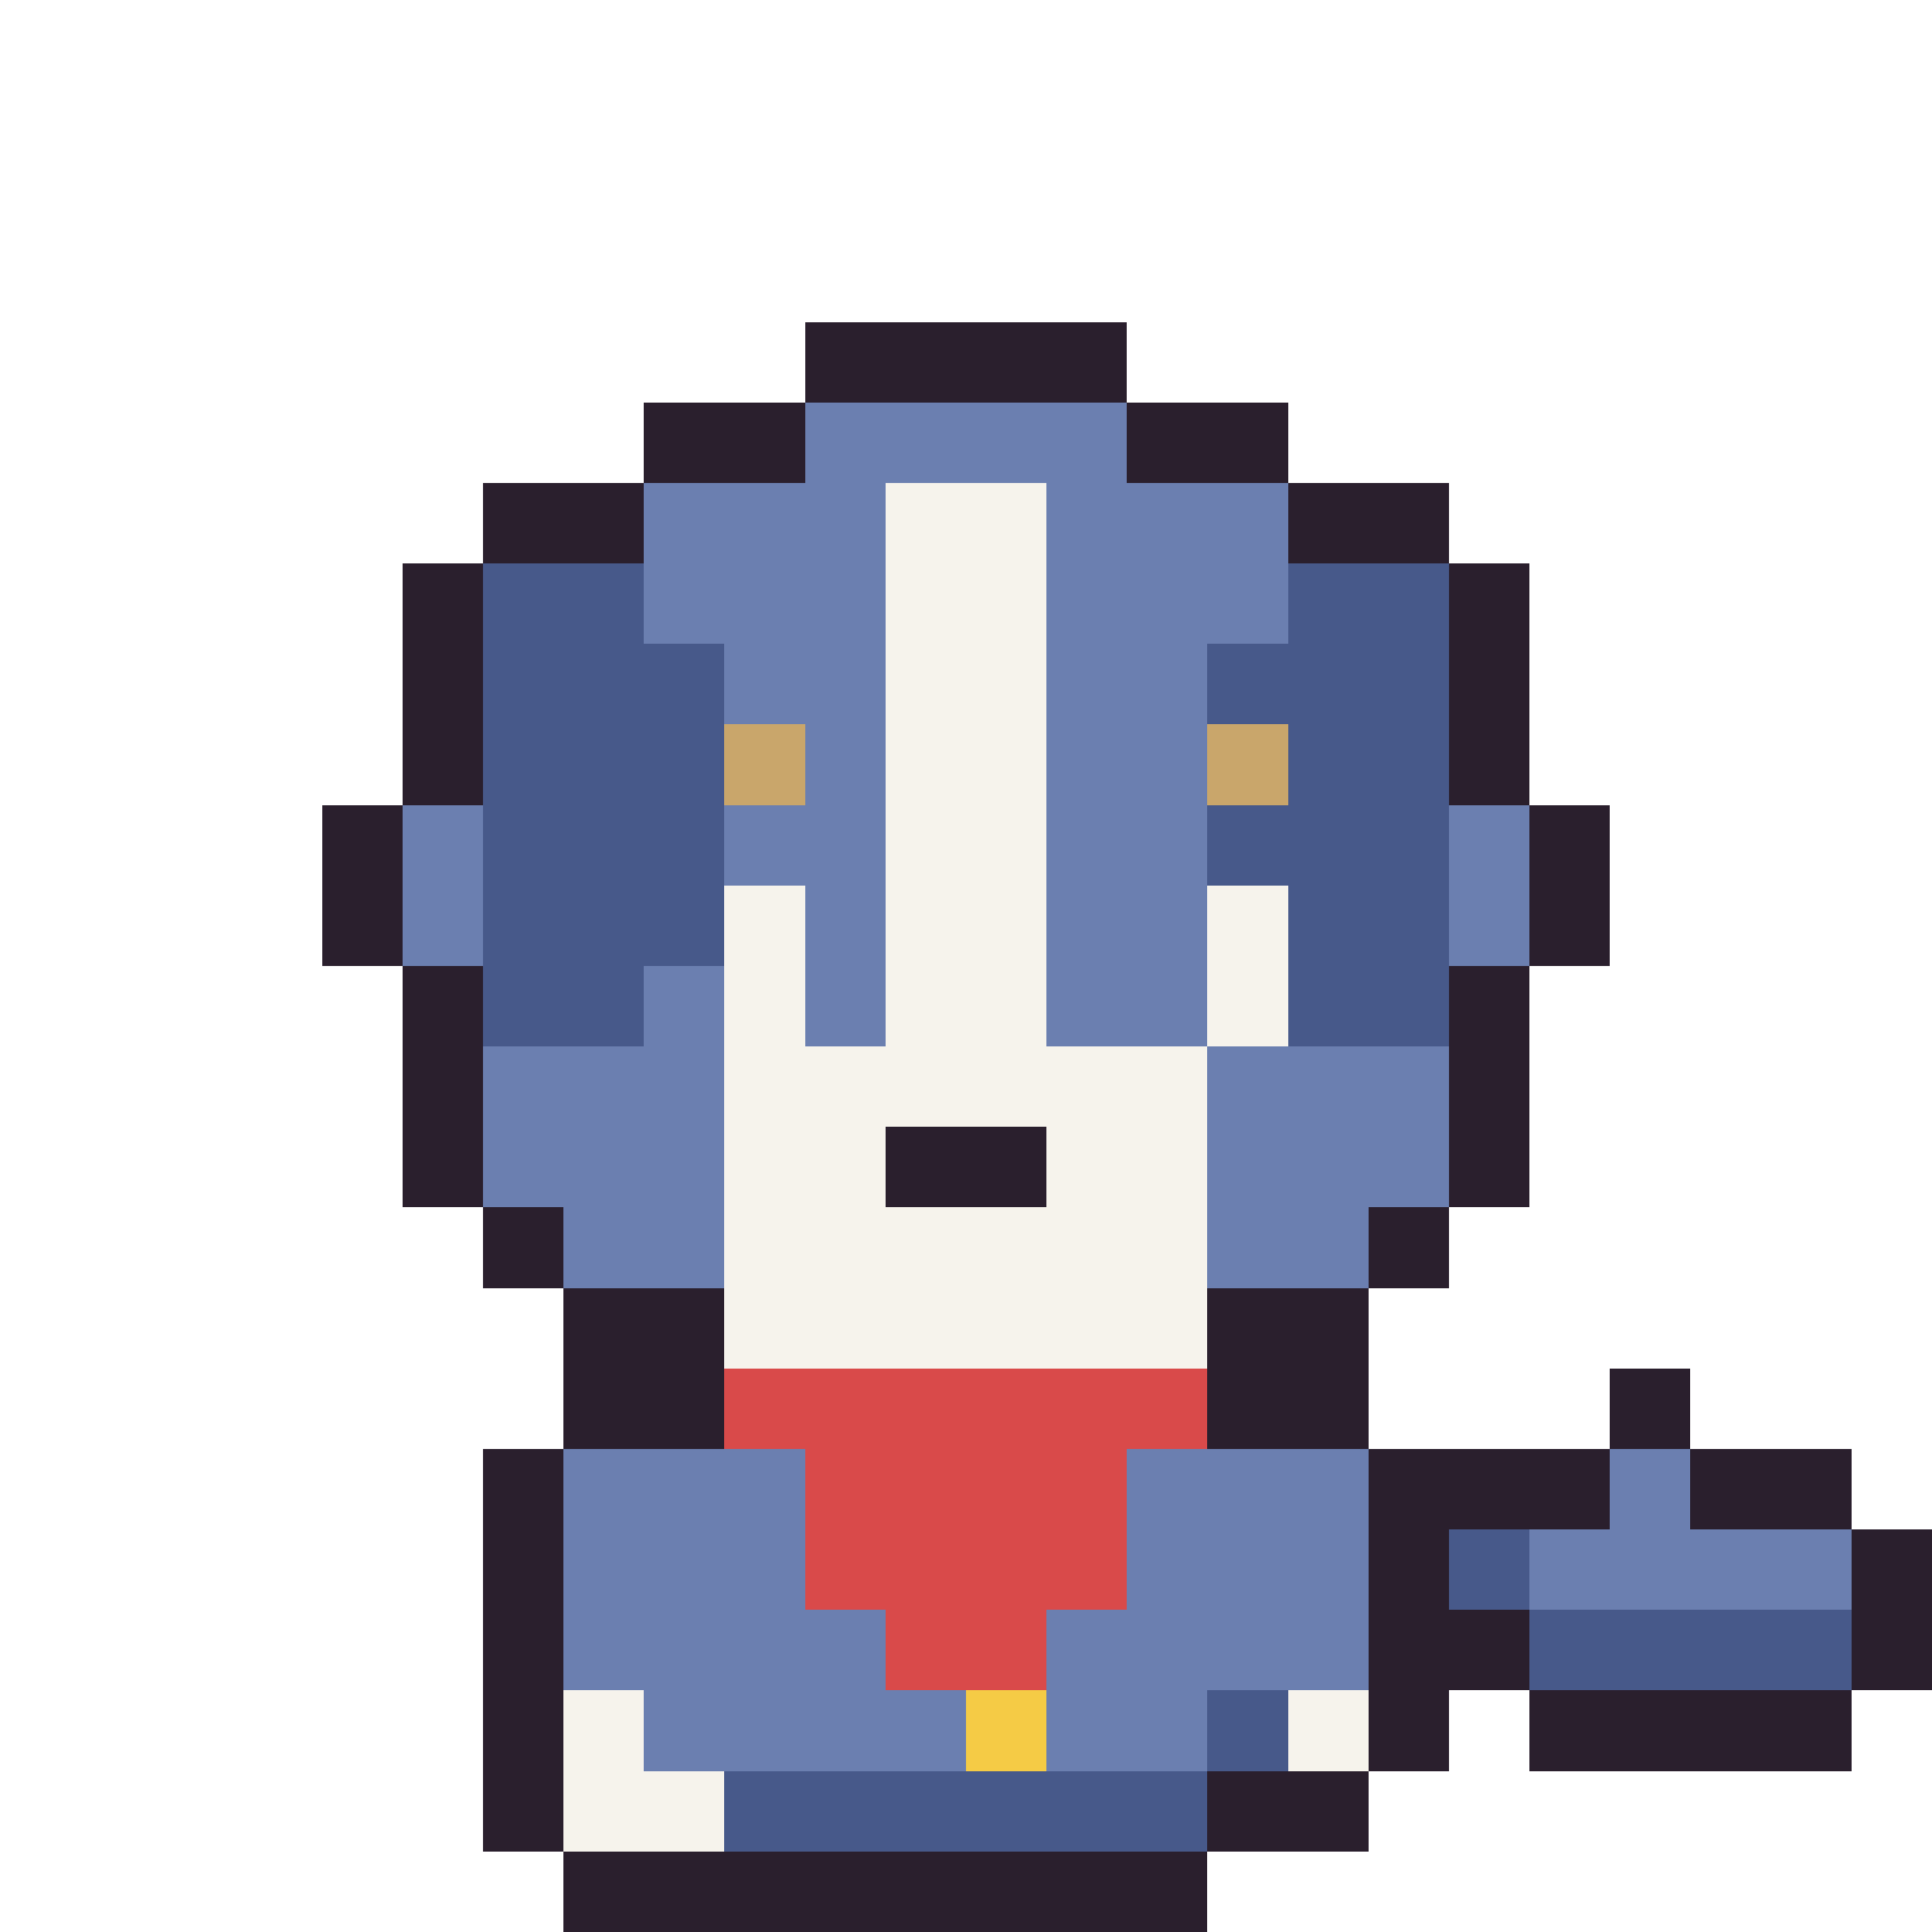
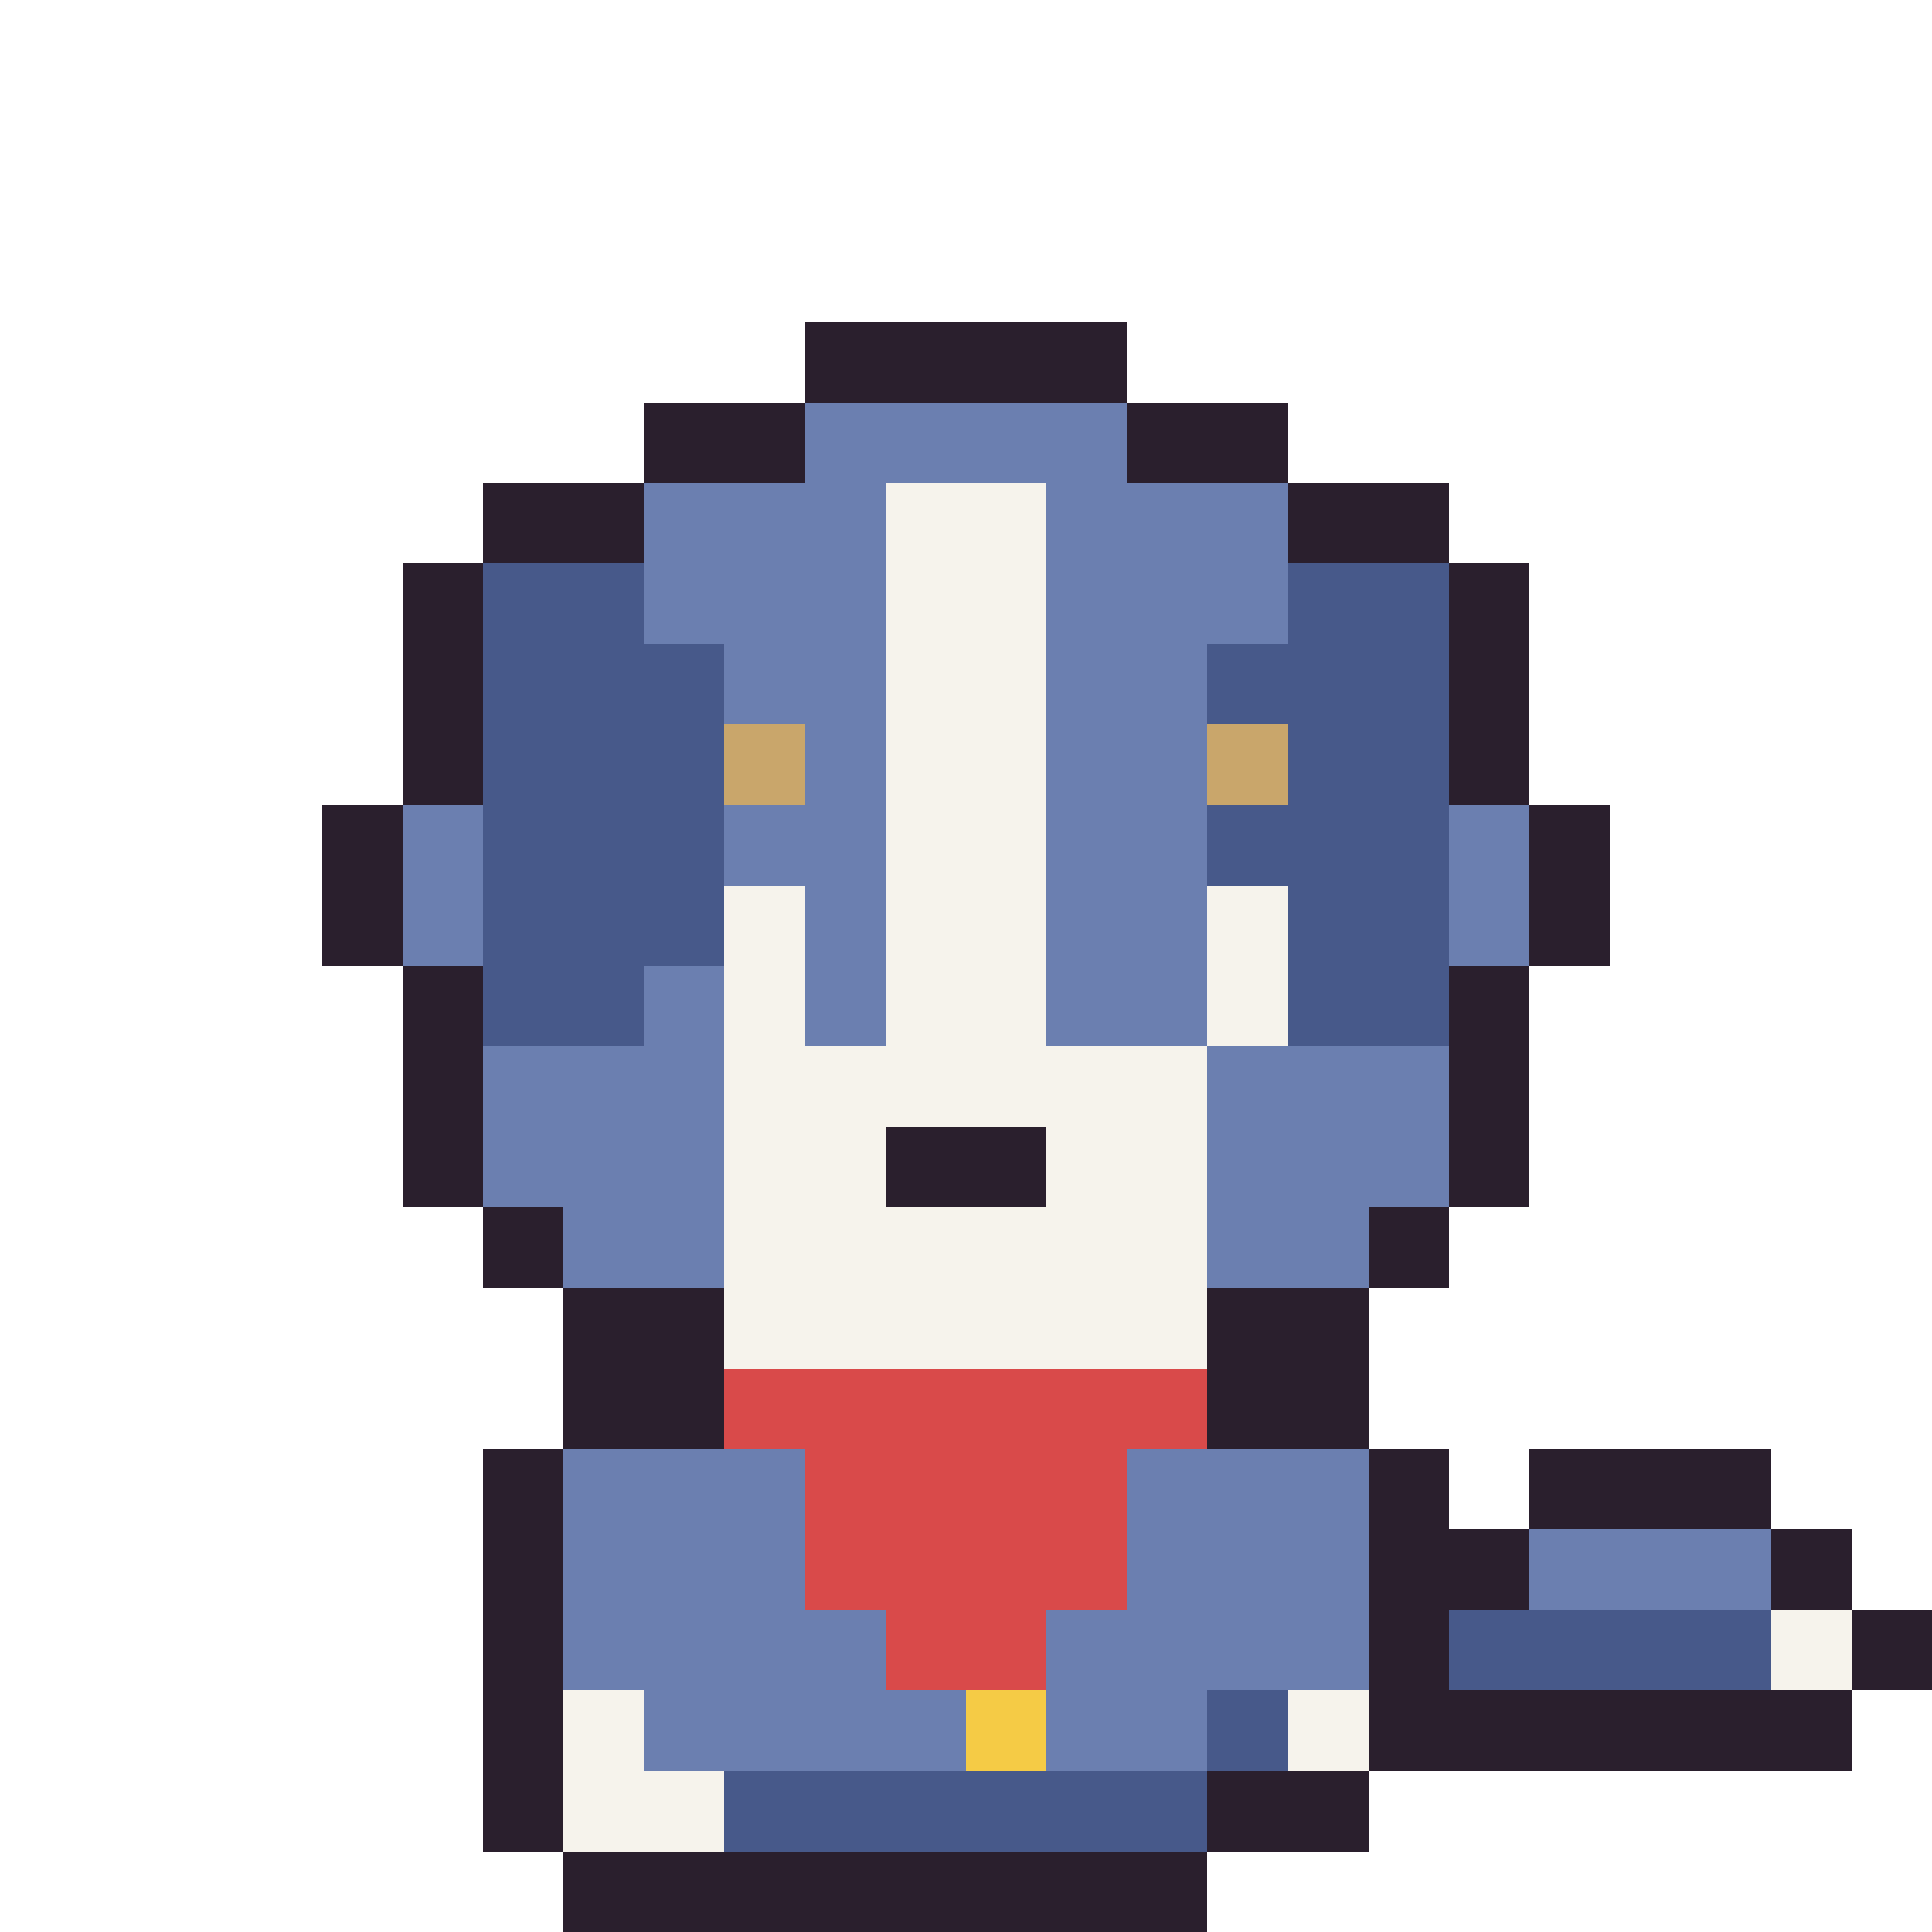
<svg xmlns="http://www.w3.org/2000/svg" width="36" height="36" viewBox="0 0 24 24" shape-rendering="crispEdges">
  <rect x="10" y="4" width="1" height="1" fill="#2a1f2d" />
  <rect x="11" y="4" width="1" height="1" fill="#2a1f2d" />
  <rect x="12" y="4" width="1" height="1" fill="#2a1f2d" />
  <rect x="13" y="4" width="1" height="1" fill="#2a1f2d" />
  <rect x="8" y="5" width="1" height="1" fill="#2a1f2d" />
  <rect x="9" y="5" width="1" height="1" fill="#2a1f2d" />
  <rect x="10" y="5" width="1" height="1" fill="#6b7fb0" />
  <rect x="11" y="5" width="1" height="1" fill="#6b7fb0" />
  <rect x="12" y="5" width="1" height="1" fill="#6b7fb0" />
  <rect x="13" y="5" width="1" height="1" fill="#6b7fb0" />
  <rect x="14" y="5" width="1" height="1" fill="#2a1f2d" />
  <rect x="15" y="5" width="1" height="1" fill="#2a1f2d" />
  <rect x="6" y="6" width="1" height="1" fill="#2a1f2d" />
  <rect x="7" y="6" width="1" height="1" fill="#2a1f2d" />
  <rect x="8" y="6" width="1" height="1" fill="#6b7fb0" />
  <rect x="9" y="6" width="1" height="1" fill="#6b7fb0" />
  <rect x="10" y="6" width="1" height="1" fill="#6b7fb0" />
  <rect x="11" y="6" width="1" height="1" fill="#f6f3ec" />
  <rect x="12" y="6" width="1" height="1" fill="#f6f3ec" />
  <rect x="13" y="6" width="1" height="1" fill="#6b7fb0" />
  <rect x="14" y="6" width="1" height="1" fill="#6b7fb0" />
  <rect x="15" y="6" width="1" height="1" fill="#6b7fb0" />
  <rect x="16" y="6" width="1" height="1" fill="#2a1f2d" />
  <rect x="17" y="6" width="1" height="1" fill="#2a1f2d" />
  <rect x="5" y="7" width="1" height="1" fill="#2a1f2d" />
  <rect x="6" y="7" width="1" height="1" fill="#47598a" />
  <rect x="7" y="7" width="1" height="1" fill="#47598a" />
  <rect x="8" y="7" width="1" height="1" fill="#6b7fb0" />
  <rect x="9" y="7" width="1" height="1" fill="#6b7fb0" />
  <rect x="10" y="7" width="1" height="1" fill="#6b7fb0" />
  <rect x="11" y="7" width="1" height="1" fill="#f6f3ec" />
  <rect x="12" y="7" width="1" height="1" fill="#f6f3ec" />
  <rect x="13" y="7" width="1" height="1" fill="#6b7fb0" />
  <rect x="14" y="7" width="1" height="1" fill="#6b7fb0" />
  <rect x="15" y="7" width="1" height="1" fill="#6b7fb0" />
  <rect x="16" y="7" width="1" height="1" fill="#47598a" />
  <rect x="17" y="7" width="1" height="1" fill="#47598a" />
  <rect x="18" y="7" width="1" height="1" fill="#2a1f2d" />
  <rect x="5" y="8" width="1" height="1" fill="#2a1f2d" />
  <rect x="6" y="8" width="1" height="1" fill="#47598a" />
  <rect x="7" y="8" width="1" height="1" fill="#47598a" />
  <rect x="8" y="8" width="1" height="1" fill="#47598a" />
  <rect x="9" y="8" width="1" height="1" fill="#6b7fb0" />
  <rect x="10" y="8" width="1" height="1" fill="#6b7fb0" />
  <rect x="11" y="8" width="1" height="1" fill="#f6f3ec" />
  <rect x="12" y="8" width="1" height="1" fill="#f6f3ec" />
  <rect x="13" y="8" width="1" height="1" fill="#6b7fb0" />
  <rect x="14" y="8" width="1" height="1" fill="#6b7fb0" />
  <rect x="15" y="8" width="1" height="1" fill="#47598a" />
  <rect x="16" y="8" width="1" height="1" fill="#47598a" />
  <rect x="17" y="8" width="1" height="1" fill="#47598a" />
  <rect x="18" y="8" width="1" height="1" fill="#2a1f2d" />
  <rect x="5" y="9" width="1" height="1" fill="#2a1f2d" />
  <rect x="6" y="9" width="1" height="1" fill="#47598a" />
  <rect x="7" y="9" width="1" height="1" fill="#47598a" />
  <rect x="8" y="9" width="1" height="1" fill="#47598a" />
  <rect x="9" y="9" width="1" height="1" fill="#c9a66b" />
  <rect x="10" y="9" width="1" height="1" fill="#6b7fb0" />
  <rect x="11" y="9" width="1" height="1" fill="#f6f3ec" />
  <rect x="12" y="9" width="1" height="1" fill="#f6f3ec" />
  <rect x="13" y="9" width="1" height="1" fill="#6b7fb0" />
  <rect x="14" y="9" width="1" height="1" fill="#6b7fb0" />
  <rect x="15" y="9" width="1" height="1" fill="#c9a66b" />
  <rect x="16" y="9" width="1" height="1" fill="#47598a" />
  <rect x="17" y="9" width="1" height="1" fill="#47598a" />
  <rect x="18" y="9" width="1" height="1" fill="#2a1f2d" />
  <rect x="4" y="10" width="1" height="1" fill="#2a1f2d" />
  <rect x="5" y="10" width="1" height="1" fill="#6b7fb0" />
  <rect x="6" y="10" width="1" height="1" fill="#47598a" />
  <rect x="7" y="10" width="1" height="1" fill="#47598a" />
  <rect x="8" y="10" width="1" height="1" fill="#47598a" />
  <rect x="9" y="10" width="1" height="1" fill="#6b7fb0" />
  <rect x="10" y="10" width="1" height="1" fill="#6b7fb0" />
  <rect x="11" y="10" width="1" height="1" fill="#f6f3ec" />
  <rect x="12" y="10" width="1" height="1" fill="#f6f3ec" />
  <rect x="13" y="10" width="1" height="1" fill="#6b7fb0" />
  <rect x="14" y="10" width="1" height="1" fill="#6b7fb0" />
  <rect x="15" y="10" width="1" height="1" fill="#47598a" />
  <rect x="16" y="10" width="1" height="1" fill="#47598a" />
  <rect x="17" y="10" width="1" height="1" fill="#47598a" />
  <rect x="18" y="10" width="1" height="1" fill="#6b7fb0" />
  <rect x="19" y="10" width="1" height="1" fill="#2a1f2d" />
  <rect x="4" y="11" width="1" height="1" fill="#2a1f2d" />
  <rect x="5" y="11" width="1" height="1" fill="#6b7fb0" />
  <rect x="6" y="11" width="1" height="1" fill="#47598a" />
  <rect x="7" y="11" width="1" height="1" fill="#47598a" />
  <rect x="8" y="11" width="1" height="1" fill="#47598a" />
  <rect x="9" y="11" width="1" height="1" fill="#f6f3ec" />
  <rect x="10" y="11" width="1" height="1" fill="#6b7fb0" />
  <rect x="11" y="11" width="1" height="1" fill="#f6f3ec" />
  <rect x="12" y="11" width="1" height="1" fill="#f6f3ec" />
  <rect x="13" y="11" width="1" height="1" fill="#6b7fb0" />
  <rect x="14" y="11" width="1" height="1" fill="#6b7fb0" />
  <rect x="15" y="11" width="1" height="1" fill="#f6f3ec" />
  <rect x="16" y="11" width="1" height="1" fill="#47598a" />
  <rect x="17" y="11" width="1" height="1" fill="#47598a" />
  <rect x="18" y="11" width="1" height="1" fill="#6b7fb0" />
  <rect x="19" y="11" width="1" height="1" fill="#2a1f2d" />
  <rect x="5" y="12" width="1" height="1" fill="#2a1f2d" />
  <rect x="6" y="12" width="1" height="1" fill="#47598a" />
  <rect x="7" y="12" width="1" height="1" fill="#47598a" />
  <rect x="8" y="12" width="1" height="1" fill="#6b7fb0" />
  <rect x="9" y="12" width="1" height="1" fill="#f6f3ec" />
  <rect x="10" y="12" width="1" height="1" fill="#6b7fb0" />
  <rect x="11" y="12" width="1" height="1" fill="#f6f3ec" />
  <rect x="12" y="12" width="1" height="1" fill="#f6f3ec" />
  <rect x="13" y="12" width="1" height="1" fill="#6b7fb0" />
  <rect x="14" y="12" width="1" height="1" fill="#6b7fb0" />
  <rect x="15" y="12" width="1" height="1" fill="#f6f3ec" />
  <rect x="16" y="12" width="1" height="1" fill="#47598a" />
  <rect x="17" y="12" width="1" height="1" fill="#47598a" />
  <rect x="18" y="12" width="1" height="1" fill="#2a1f2d" />
  <rect x="5" y="13" width="1" height="1" fill="#2a1f2d" />
  <rect x="6" y="13" width="1" height="1" fill="#6b7fb0" />
  <rect x="7" y="13" width="1" height="1" fill="#6b7fb0" />
  <rect x="8" y="13" width="1" height="1" fill="#6b7fb0" />
  <rect x="9" y="13" width="1" height="1" fill="#f6f3ec" />
  <rect x="10" y="13" width="1" height="1" fill="#f6f3ec" />
  <rect x="11" y="13" width="1" height="1" fill="#f6f3ec" />
  <rect x="12" y="13" width="1" height="1" fill="#f6f3ec" />
  <rect x="13" y="13" width="1" height="1" fill="#f6f3ec" />
  <rect x="14" y="13" width="1" height="1" fill="#f6f3ec" />
  <rect x="15" y="13" width="1" height="1" fill="#6b7fb0" />
  <rect x="16" y="13" width="1" height="1" fill="#6b7fb0" />
  <rect x="17" y="13" width="1" height="1" fill="#6b7fb0" />
  <rect x="18" y="13" width="1" height="1" fill="#2a1f2d" />
  <rect x="5" y="14" width="1" height="1" fill="#2a1f2d" />
  <rect x="6" y="14" width="1" height="1" fill="#6b7fb0" />
  <rect x="7" y="14" width="1" height="1" fill="#6b7fb0" />
  <rect x="8" y="14" width="1" height="1" fill="#6b7fb0" />
  <rect x="9" y="14" width="1" height="1" fill="#f6f3ec" />
  <rect x="10" y="14" width="1" height="1" fill="#f6f3ec" />
  <rect x="11" y="14" width="1" height="1" fill="#2a1f2d" />
  <rect x="12" y="14" width="1" height="1" fill="#2a1f2d" />
  <rect x="13" y="14" width="1" height="1" fill="#f6f3ec" />
  <rect x="14" y="14" width="1" height="1" fill="#f6f3ec" />
  <rect x="15" y="14" width="1" height="1" fill="#6b7fb0" />
  <rect x="16" y="14" width="1" height="1" fill="#6b7fb0" />
  <rect x="17" y="14" width="1" height="1" fill="#6b7fb0" />
  <rect x="18" y="14" width="1" height="1" fill="#2a1f2d" />
  <rect x="6" y="15" width="1" height="1" fill="#2a1f2d" />
  <rect x="7" y="15" width="1" height="1" fill="#6b7fb0" />
  <rect x="8" y="15" width="1" height="1" fill="#6b7fb0" />
  <rect x="9" y="15" width="1" height="1" fill="#f6f3ec" />
  <rect x="10" y="15" width="1" height="1" fill="#f6f3ec" />
  <rect x="11" y="15" width="1" height="1" fill="#f6f3ec" />
  <rect x="12" y="15" width="1" height="1" fill="#f6f3ec" />
  <rect x="13" y="15" width="1" height="1" fill="#f6f3ec" />
  <rect x="14" y="15" width="1" height="1" fill="#f6f3ec" />
  <rect x="15" y="15" width="1" height="1" fill="#6b7fb0" />
  <rect x="16" y="15" width="1" height="1" fill="#6b7fb0" />
  <rect x="17" y="15" width="1" height="1" fill="#2a1f2d" />
  <rect x="7" y="16" width="1" height="1" fill="#2a1f2d" />
  <rect x="8" y="16" width="1" height="1" fill="#2a1f2d" />
  <rect x="9" y="16" width="1" height="1" fill="#f6f3ec" />
  <rect x="10" y="16" width="1" height="1" fill="#f6f3ec" />
  <rect x="11" y="16" width="1" height="1" fill="#f6f3ec" />
  <rect x="12" y="16" width="1" height="1" fill="#f6f3ec" />
  <rect x="13" y="16" width="1" height="1" fill="#f6f3ec" />
  <rect x="14" y="16" width="1" height="1" fill="#f6f3ec" />
  <rect x="15" y="16" width="1" height="1" fill="#2a1f2d" />
  <rect x="16" y="16" width="1" height="1" fill="#2a1f2d" />
  <rect x="7" y="17" width="1" height="1" fill="#2a1f2d" />
  <rect x="8" y="17" width="1" height="1" fill="#2a1f2d" />
  <rect x="9" y="17" width="1" height="1" fill="#d94a4a" />
  <rect x="10" y="17" width="1" height="1" fill="#d94a4a" />
  <rect x="11" y="17" width="1" height="1" fill="#d94a4a" />
  <rect x="12" y="17" width="1" height="1" fill="#d94a4a" />
  <rect x="13" y="17" width="1" height="1" fill="#d94a4a" />
  <rect x="14" y="17" width="1" height="1" fill="#d94a4a" />
  <rect x="15" y="17" width="1" height="1" fill="#2a1f2d" />
  <rect x="16" y="17" width="1" height="1" fill="#2a1f2d" />
-   <rect x="20" y="17" width="1" height="1" fill="#2a1f2d" />
  <rect x="6" y="18" width="1" height="1" fill="#2a1f2d" />
  <rect x="7" y="18" width="1" height="1" fill="#6b7fb0" />
  <rect x="8" y="18" width="1" height="1" fill="#6b7fb0" />
  <rect x="9" y="18" width="1" height="1" fill="#6b7fb0" />
  <rect x="10" y="18" width="1" height="1" fill="#d94a4a" />
  <rect x="11" y="18" width="1" height="1" fill="#d94a4a" />
  <rect x="12" y="18" width="1" height="1" fill="#d94a4a" />
  <rect x="13" y="18" width="1" height="1" fill="#d94a4a" />
  <rect x="14" y="18" width="1" height="1" fill="#6b7fb0" />
  <rect x="15" y="18" width="1" height="1" fill="#6b7fb0" />
  <rect x="16" y="18" width="1" height="1" fill="#6b7fb0" />
  <rect x="17" y="18" width="1" height="1" fill="#2a1f2d" />
-   <rect x="18" y="18" width="1" height="1" fill="#2a1f2d" />
  <rect x="19" y="18" width="1" height="1" fill="#2a1f2d" />
-   <rect x="20" y="18" width="1" height="1" fill="#6b7fb0" />
+   <rect x="20" y="18" width="1" height="1" fill="#2a1f2d" />
  <rect x="21" y="18" width="1" height="1" fill="#2a1f2d" />
-   <rect x="22" y="18" width="1" height="1" fill="#2a1f2d" />
  <rect x="6" y="19" width="1" height="1" fill="#2a1f2d" />
  <rect x="7" y="19" width="1" height="1" fill="#6b7fb0" />
  <rect x="8" y="19" width="1" height="1" fill="#6b7fb0" />
  <rect x="9" y="19" width="1" height="1" fill="#6b7fb0" />
  <rect x="10" y="19" width="1" height="1" fill="#d94a4a" />
  <rect x="11" y="19" width="1" height="1" fill="#d94a4a" />
  <rect x="12" y="19" width="1" height="1" fill="#d94a4a" />
  <rect x="13" y="19" width="1" height="1" fill="#d94a4a" />
  <rect x="14" y="19" width="1" height="1" fill="#6b7fb0" />
  <rect x="15" y="19" width="1" height="1" fill="#6b7fb0" />
  <rect x="16" y="19" width="1" height="1" fill="#6b7fb0" />
  <rect x="17" y="19" width="1" height="1" fill="#2a1f2d" />
-   <rect x="18" y="19" width="1" height="1" fill="#47598a" />
+   <rect x="18" y="19" width="1" height="1" fill="#2a1f2d" />
  <rect x="19" y="19" width="1" height="1" fill="#6b7fb0" />
  <rect x="20" y="19" width="1" height="1" fill="#6b7fb0" />
  <rect x="21" y="19" width="1" height="1" fill="#6b7fb0" />
-   <rect x="22" y="19" width="1" height="1" fill="#6b7fb0" />
-   <rect x="23" y="19" width="1" height="1" fill="#2a1f2d" />
+   <rect x="22" y="19" width="1" height="1" fill="#2a1f2d" />
  <rect x="6" y="20" width="1" height="1" fill="#2a1f2d" />
  <rect x="7" y="20" width="1" height="1" fill="#6b7fb0" />
  <rect x="8" y="20" width="1" height="1" fill="#6b7fb0" />
  <rect x="9" y="20" width="1" height="1" fill="#6b7fb0" />
  <rect x="10" y="20" width="1" height="1" fill="#6b7fb0" />
  <rect x="11" y="20" width="1" height="1" fill="#d94a4a" />
  <rect x="12" y="20" width="1" height="1" fill="#d94a4a" />
  <rect x="13" y="20" width="1" height="1" fill="#6b7fb0" />
  <rect x="14" y="20" width="1" height="1" fill="#6b7fb0" />
  <rect x="15" y="20" width="1" height="1" fill="#6b7fb0" />
  <rect x="16" y="20" width="1" height="1" fill="#6b7fb0" />
  <rect x="17" y="20" width="1" height="1" fill="#2a1f2d" />
-   <rect x="18" y="20" width="1" height="1" fill="#2a1f2d" />
+   <rect x="18" y="20" width="1" height="1" fill="#47598a" />
  <rect x="19" y="20" width="1" height="1" fill="#47598a" />
  <rect x="20" y="20" width="1" height="1" fill="#47598a" />
  <rect x="21" y="20" width="1" height="1" fill="#47598a" />
-   <rect x="22" y="20" width="1" height="1" fill="#47598a" />
+   <rect x="22" y="20" width="1" height="1" fill="#f6f3ec" />
  <rect x="23" y="20" width="1" height="1" fill="#2a1f2d" />
  <rect x="6" y="21" width="1" height="1" fill="#2a1f2d" />
  <rect x="7" y="21" width="1" height="1" fill="#f6f3ec" />
  <rect x="8" y="21" width="1" height="1" fill="#6b7fb0" />
  <rect x="9" y="21" width="1" height="1" fill="#6b7fb0" />
  <rect x="10" y="21" width="1" height="1" fill="#6b7fb0" />
  <rect x="11" y="21" width="1" height="1" fill="#6b7fb0" />
  <rect x="12" y="21" width="1" height="1" fill="#f5cb45" />
  <rect x="13" y="21" width="1" height="1" fill="#6b7fb0" />
  <rect x="14" y="21" width="1" height="1" fill="#6b7fb0" />
  <rect x="15" y="21" width="1" height="1" fill="#47598a" />
  <rect x="16" y="21" width="1" height="1" fill="#f6f3ec" />
  <rect x="17" y="21" width="1" height="1" fill="#2a1f2d" />
+   <rect x="18" y="21" width="1" height="1" fill="#2a1f2d" />
  <rect x="19" y="21" width="1" height="1" fill="#2a1f2d" />
  <rect x="20" y="21" width="1" height="1" fill="#2a1f2d" />
  <rect x="21" y="21" width="1" height="1" fill="#2a1f2d" />
  <rect x="22" y="21" width="1" height="1" fill="#2a1f2d" />
  <rect x="6" y="22" width="1" height="1" fill="#2a1f2d" />
  <rect x="7" y="22" width="1" height="1" fill="#f6f3ec" />
  <rect x="8" y="22" width="1" height="1" fill="#f6f3ec" />
  <rect x="9" y="22" width="1" height="1" fill="#47598a" />
  <rect x="10" y="22" width="1" height="1" fill="#47598a" />
  <rect x="11" y="22" width="1" height="1" fill="#47598a" />
  <rect x="12" y="22" width="1" height="1" fill="#47598a" />
  <rect x="13" y="22" width="1" height="1" fill="#47598a" />
  <rect x="14" y="22" width="1" height="1" fill="#47598a" />
  <rect x="15" y="22" width="1" height="1" fill="#2a1f2d" />
  <rect x="16" y="22" width="1" height="1" fill="#2a1f2d" />
  <rect x="7" y="23" width="1" height="1" fill="#2a1f2d" />
  <rect x="8" y="23" width="1" height="1" fill="#2a1f2d" />
  <rect x="9" y="23" width="1" height="1" fill="#2a1f2d" />
  <rect x="10" y="23" width="1" height="1" fill="#2a1f2d" />
  <rect x="11" y="23" width="1" height="1" fill="#2a1f2d" />
  <rect x="12" y="23" width="1" height="1" fill="#2a1f2d" />
  <rect x="13" y="23" width="1" height="1" fill="#2a1f2d" />
  <rect x="14" y="23" width="1" height="1" fill="#2a1f2d" />
</svg>
